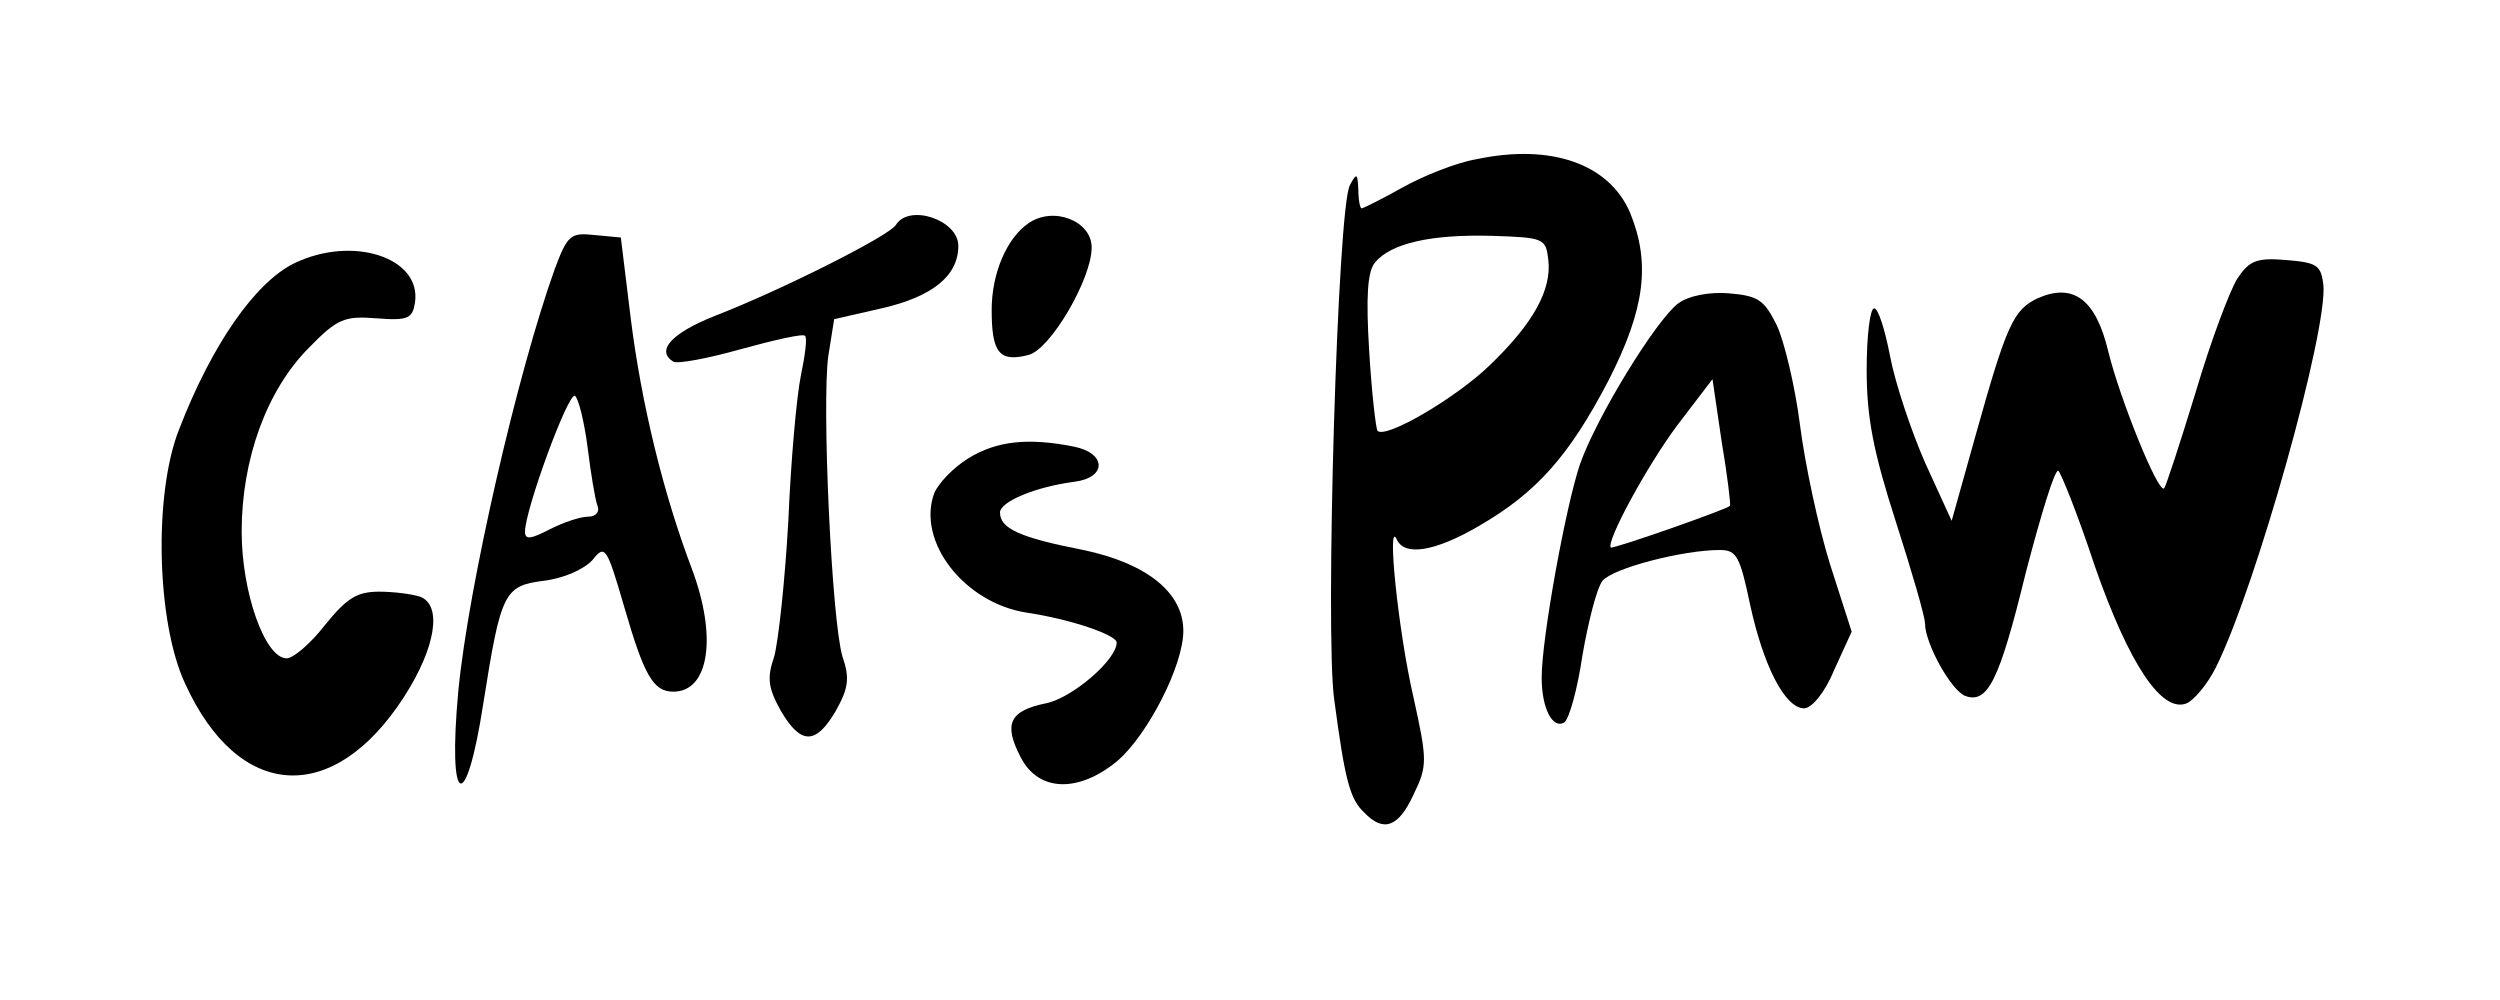
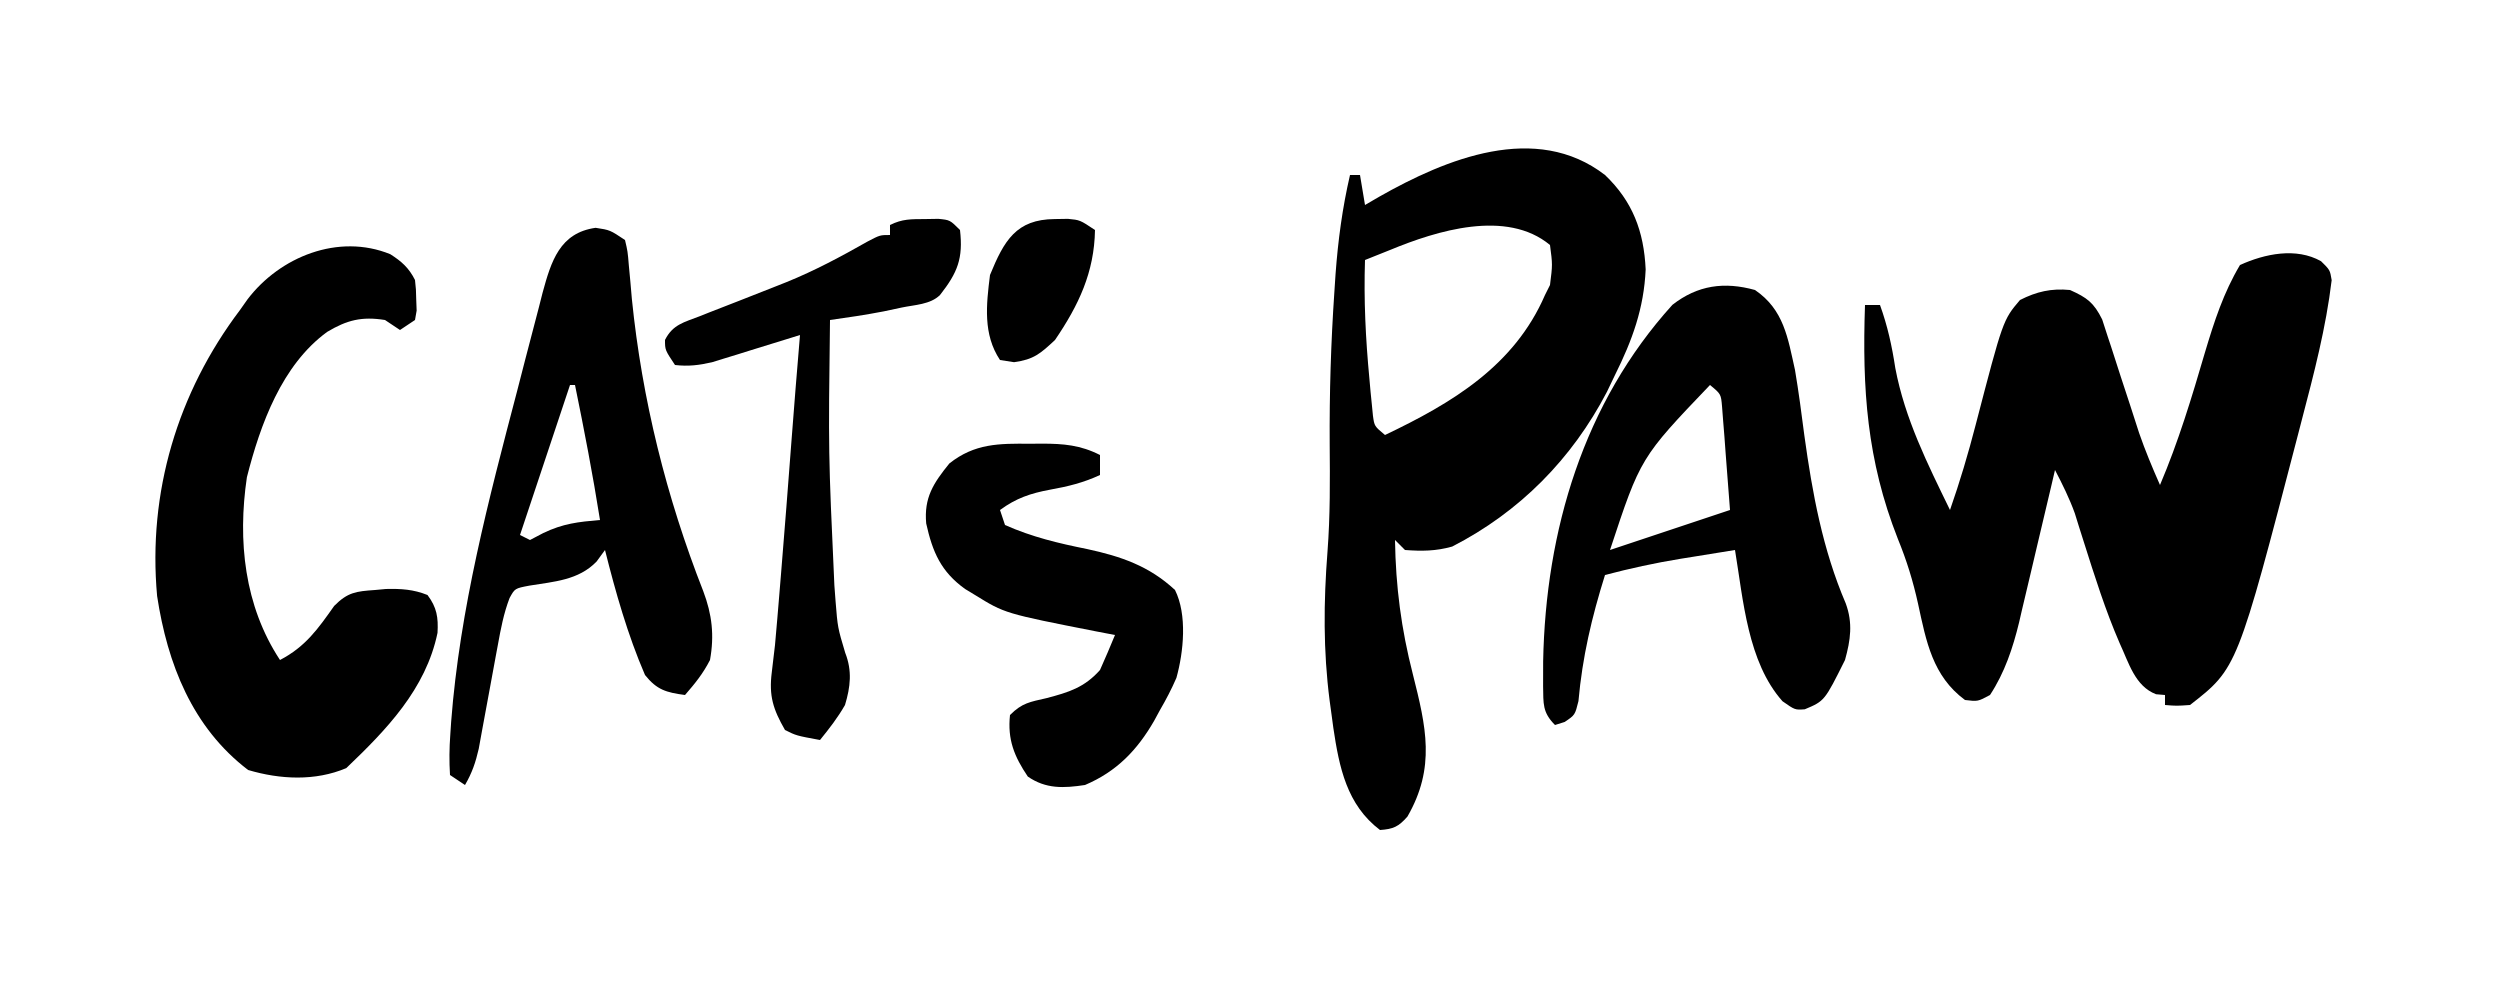
- <svg xmlns="http://www.w3.org/2000/svg" version="1.0" width="300pt" height="120pt" viewBox="0 0 300 120" preserveAspectRatio="xMidYMid meet">
-   <g transform="translate(0,120) scale(0.1,-0.1)" fill="currentColor" stroke="none">
-     <path d="M1772 1009 c-24 -4 -64 -20 -89 -34 -25 -14 -47 -25 -49 -25 -2 0 -4 10 -4 23 -1 19 -2 20 -10 5 -15 -24 -30 -538 -19 -617 13 -98 19 -120 36 -136 23 -24 41 -18 59 21 17 35 17 41 0 118 -18 78 -32 214 -20 189 9 -21 46 -15 99 16 69 40 108 84 155 174 44 86 51 141 26 202 -25 58 -94 83 -184 64z m86 -121 c4 -36 -18 -76 -70 -126 -40 -39 -125 -89 -135 -79 -2 3 -7 46 -10 96 -4 66 -2 95 7 106 19 23 67 34 140 32 63 -2 65 -3 68 -29z" />
-     <path d="M1075 930 c-8 -13 -137 -78 -217 -109 -53 -21 -71 -42 -50 -55 5 -3 42 4 81 15 40 11 75 19 77 16 3 -2 0 -24 -5 -48 -5 -24 -12 -102 -15 -174 -4 -72 -12 -145 -17 -163 -9 -26 -7 -38 8 -65 24 -41 42 -41 66 0 15 27 17 39 8 65 -13 43 -25 304 -17 361 l7 44 57 13 c61 14 92 39 92 75 0 31 -59 51 -75 25z" />
-     <path d="M1234 932 c-26 -18 -44 -60 -44 -104 0 -51 9 -63 44 -54 26 6 76 91 76 129 0 32 -46 50 -76 29z" />
-     <path d="M666 878 c-45 -125 -104 -382 -116 -507 -13 -140 9 -151 30 -15 21 133 25 141 72 147 25 3 49 14 59 25 15 19 17 16 38 -56 24 -83 35 -102 59 -102 43 0 53 66 22 148 -34 90 -60 196 -73 299 l-12 98 -32 3 c-28 3 -32 0 -47 -40z m39 -214 c4 -32 9 -63 12 -71 3 -7 -2 -13 -11 -13 -10 0 -30 -7 -46 -15 -23 -12 -30 -13 -30 -3 0 26 52 168 60 163 4 -3 11 -30 15 -61z" />
-     <path d="M353 884 c-47 -23 -99 -98 -138 -199 -31 -78 -27 -232 7 -305 64 -141 178 -148 263 -16 38 59 46 110 19 120 -9 3 -31 6 -49 6 -27 0 -39 -8 -65 -40 -17 -22 -38 -40 -46 -40 -26 0 -54 79 -54 152 0 87 30 170 81 221 34 35 43 38 81 35 38 -3 43 0 46 19 8 54 -75 81 -145 47z" />
-     <path d="M2685 866 c-9 -14 -32 -75 -50 -136 -19 -62 -36 -114 -38 -116 -7 -7 -53 107 -67 164 -15 63 -42 83 -85 64 -29 -14 -37 -31 -75 -167 l-28 -100 -32 70 c-17 39 -36 96 -42 128 -6 31 -14 57 -19 57 -5 0 -9 -33 -9 -74 0 -57 8 -98 35 -182 19 -59 35 -114 35 -122 0 -24 31 -80 48 -87 27 -10 41 17 73 148 18 69 35 125 39 122 3 -2 24 -54 44 -115 41 -117 80 -176 110 -164 9 4 25 23 35 43 48 96 135 406 129 460 -3 23 -8 26 -45 29 -35 3 -44 -1 -58 -22z" />
-     <path d="M2014 836 c-26 -19 -98 -136 -118 -193 -17 -50 -46 -209 -46 -256 0 -37 13 -62 27 -54 6 4 16 40 22 81 7 40 17 80 24 89 12 15 96 37 141 37 20 0 24 -8 36 -65 16 -74 42 -125 65 -125 9 0 25 19 36 46 l21 46 -26 81 c-14 45 -30 120 -36 167 -6 47 -19 101 -28 120 -15 30 -22 35 -57 38 -24 2 -49 -3 -61 -12z m62 -243 c-3 -4 -140 -52 -143 -50 -6 7 44 99 80 147 l42 55 11 -75 c7 -41 11 -76 10 -77z" />
-     <path d="M1162 650 c-18 -11 -36 -30 -41 -42 -21 -58 36 -131 110 -143 54 -8 109 -27 109 -36 0 -21 -54 -67 -85 -73 -44 -9 -51 -25 -30 -65 21 -41 69 -43 116 -4 36 31 79 114 79 156 0 46 -44 81 -120 97 -77 15 -100 26 -100 45 0 13 43 31 90 37 38 5 38 34 -1 42 -55 11 -93 7 -127 -14z" />
-   </g>
+ <svg xmlns="http://www.w3.org/2000/svg" version="1.1" width="500" height="200">
+   <path d="M0 0 C1.795 1.762 1.795 1.762 2.13 3.795 C0.994 13.293 -1.409 22.463 -3.83 31.699 C-4.055 32.568 -4.28 33.436 -4.512 34.331 C-16.755 81.404 -16.755 81.404 -26.205 88.762 C-28.892 88.949 -28.892 88.949 -31.205 88.762 C-31.205 88.102 -31.205 87.442 -31.205 86.762 C-31.798 86.712 -32.391 86.661 -33.001 86.61 C-37.218 84.987 -38.449 80.3 -40.267 76.414 C-43.132 69.823 -45.283 62.96 -47.452 56.115 C-47.767 55.122 -48.083 54.129 -48.408 53.106 C-48.683 52.221 -48.958 51.336 -49.241 50.424 C-50.335 47.401 -51.721 44.611 -53.205 41.762 C-53.456 42.841 -53.708 43.92 -53.967 45.031 C-54.911 49.067 -55.869 53.099 -56.83 57.131 C-57.243 58.87 -57.652 60.61 -58.058 62.35 C-58.644 64.865 -59.243 67.376 -59.845 69.887 C-60.021 70.655 -60.198 71.423 -60.379 72.214 C-61.631 77.364 -63.271 82.302 -66.205 86.762 C-68.642 88.074 -68.642 88.074 -71.205 87.762 C-77.7 82.967 -78.96 76.035 -80.58 68.574 C-81.581 64.008 -82.872 59.837 -84.642 55.512 C-90.831 39.795 -91.783 25.54 -91.205 8.762 C-90.215 8.762 -89.225 8.762 -88.205 8.762 C-86.684 12.973 -85.815 16.968 -85.142 21.387 C-83.221 31.528 -78.7 40.535 -74.205 49.762 C-72.234 44.132 -70.556 38.478 -69.063 32.704 C-63.615 11.775 -63.615 11.775 -60.205 7.762 C-56.865 6.07 -53.936 5.401 -50.205 5.762 C-46.801 7.284 -45.446 8.277 -43.767 11.654 C-43.393 12.808 -43.019 13.963 -42.634 15.153 C-42.427 15.775 -42.219 16.398 -42.005 17.04 C-41.346 19.026 -40.712 21.018 -40.08 23.012 C-39.435 24.99 -38.785 26.966 -38.133 28.941 C-37.541 30.742 -36.962 32.547 -36.384 34.353 C-35.151 37.918 -33.729 41.313 -32.205 44.762 C-28.521 36.104 -25.844 27.24 -23.205 18.219 C-21.36 12.057 -19.504 6.306 -16.205 0.762 C-11.224 -1.493 -4.983 -2.798 0 0 Z " fill="currentColor" transform="translate(464.2046,52.23804)" />
+   <path d="M0 0 C5.52 5.269 7.783 11.267 8.133 18.891 C7.785 26.696 5.454 33.057 2 40 C1.466 41.114 0.933 42.227 0.383 43.375 C-6.585 56.773 -17.093 67.414 -30.562 74.312 C-33.812 75.229 -36.644 75.253 -40 75 C-40.66 74.34 -41.32 73.68 -42 73 C-41.855 82.318 -40.754 90.789 -38.438 99.812 C-35.783 110.35 -33.839 118.473 -39.516 128.32 C-41.302 130.342 -42.321 130.816 -45 131 C-51.657 125.966 -53.162 118.433 -54.331 110.592 C-54.449 109.716 -54.566 108.84 -54.688 107.938 C-54.814 107.015 -54.941 106.093 -55.071 105.142 C-56.365 95.106 -56.284 85.404 -55.5 75.312 C-54.956 68.154 -55 61.052 -55.062 53.875 C-55.127 43.674 -54.819 33.554 -54.125 23.375 C-54.046 22.185 -53.968 20.995 -53.887 19.769 C-53.389 13.048 -52.522 6.567 -51 0 C-50.34 0 -49.68 0 -49 0 C-48.67 1.98 -48.34 3.96 -48 6 C-47.068 5.457 -46.136 4.915 -45.176 4.355 C-31.801 -3.236 -13.821 -10.653 0 0 Z M-43 15 C-43.936 15.374 -44.872 15.748 -45.836 16.133 C-46.55 16.419 -47.264 16.705 -48 17 C-48.262 24.963 -47.875 32.762 -47.125 40.688 C-47.047 41.573 -46.968 42.458 -46.887 43.37 C-46.803 44.201 -46.719 45.031 -46.633 45.887 C-46.559 46.631 -46.486 47.376 -46.411 48.143 C-46.122 50.236 -46.122 50.236 -44 52 C-30.605 45.614 -18.148 38.199 -12 24 C-11.67 23.34 -11.34 22.68 -11 22 C-10.484 17.928 -10.484 17.928 -11 14 C-19.69 6.794 -33.66 11.134 -43 15 Z " fill="currentColor" transform="translate(321,35)" />
+   <path d="M0 0 C2.26 1.436 3.738 2.754 4.941 5.16 C5.145 7.035 5.145 7.035 5.191 9.16 C5.217 9.861 5.243 10.563 5.27 11.285 C5.161 11.904 5.053 12.523 4.941 13.16 C3.951 13.82 2.961 14.48 1.941 15.16 C0.951 14.5 -0.039 13.84 -1.059 13.16 C-5.712 12.416 -8.663 13.172 -12.621 15.535 C-21.685 22.137 -25.998 34.047 -28.68 44.605 C-30.56 57.283 -29.197 70.33 -22.059 81.16 C-16.949 78.486 -14.489 74.973 -11.219 70.34 C-8.508 67.605 -6.844 67.426 -3.059 67.16 C-2.334 67.093 -1.61 67.026 -0.863 66.957 C2.161 66.884 4.623 67.033 7.441 68.16 C9.309 70.65 9.621 72.639 9.445 75.727 C7.115 86.979 -0.791 95.132 -8.809 102.785 C-15.029 105.417 -22.019 105.061 -28.434 103.16 C-39.593 94.658 -44.57 81.935 -46.637 68.363 C-48.52 47.651 -42.568 27.721 -30.059 11.16 C-29.566 10.461 -29.074 9.763 -28.566 9.043 C-22.085 0.511 -10.364 -4.228 0 0 Z " fill="currentColor" transform="translate(78.05859,50.83984)" />
+   <path d="M0 0 C5.771 3.935 6.559 9.546 8 16 C8.738 20.361 9.307 24.739 9.875 29.125 C11.47 40.663 13.537 51.919 18.148 62.68 C19.595 66.621 19.115 70.006 18 74 C13.915 82.194 13.915 82.194 9.957 83.859 C8 84 8 84 5.5 82.25 C-1.479 74.393 -2.346 61.987 -4 52 C-6.834 52.454 -9.667 52.913 -12.5 53.375 C-13.291 53.501 -14.083 53.628 -14.898 53.758 C-20.014 54.596 -24.987 55.678 -30 57 C-32.665 65.513 -34.516 73.357 -35.312 82.234 C-36 85 -36 85 -38.062 86.391 C-39.022 86.692 -39.022 86.692 -40 87 C-42.547 84.453 -42.311 82.719 -42.38 79.237 C-42.378 78.437 -42.377 77.637 -42.375 76.812 C-42.373 75.979 -42.372 75.145 -42.37 74.287 C-41.878 48.115 -34.268 22.562 -16.52 2.969 C-11.458 -0.987 -6.107 -1.697 0 0 Z M-9 19 C-22.897 33.532 -22.897 33.532 -29 52 C-27.237 51.412 -27.237 51.412 -25.438 50.812 C-18.625 48.542 -11.812 46.271 -5 44 C-5.277 40.207 -5.574 36.416 -5.875 32.625 C-5.954 31.545 -6.032 30.465 -6.113 29.352 C-6.239 27.805 -6.239 27.805 -6.367 26.227 C-6.441 25.273 -6.514 24.32 -6.589 23.338 C-6.802 20.815 -6.802 20.815 -9 19 Z " fill="currentColor" transform="translate(351,58)" />
+   <path d="M0 0 C2.875 0.438 2.875 0.438 5.875 2.438 C6.412 4.718 6.412 4.718 6.648 7.582 C6.748 8.641 6.848 9.7 6.95 10.791 C7.049 11.932 7.148 13.074 7.25 14.25 C9.285 34.313 14.145 53.874 21.523 72.664 C23.283 77.315 23.769 81.512 22.875 86.438 C21.466 89.182 19.921 91.084 17.875 93.438 C14.115 92.929 12.254 92.415 9.875 89.438 C6.408 81.405 4.002 72.912 1.875 64.438 C1.04 65.582 1.04 65.582 0.188 66.75 C-3.432 70.496 -8.32 70.755 -13.262 71.566 C-16.157 72.118 -16.157 72.118 -17.214 74.052 C-18.398 77.152 -18.968 80.203 -19.562 83.469 C-19.688 84.142 -19.814 84.815 -19.943 85.508 C-20.343 87.65 -20.735 89.794 -21.125 91.938 C-21.639 94.762 -22.161 97.584 -22.688 100.406 C-22.916 101.659 -23.144 102.911 -23.379 104.201 C-24.013 106.952 -24.714 109.018 -26.125 111.438 C-27.115 110.778 -28.105 110.118 -29.125 109.438 C-29.297 106.624 -29.266 104.107 -29.062 101.312 C-29.006 100.465 -28.949 99.617 -28.891 98.744 C-27.155 76.166 -21.41 54.381 -15.679 32.559 C-15.149 30.529 -14.628 28.498 -14.11 26.465 C-13.217 22.971 -12.301 19.485 -11.375 16 C-11.118 14.989 -10.861 13.978 -10.596 12.936 C-8.89 6.701 -7.174 1.004 0 0 Z M-5.125 31.438 C-8.425 41.337 -11.725 51.237 -15.125 61.438 C-14.465 61.767 -13.805 62.097 -13.125 62.438 C-12.259 61.984 -11.393 61.53 -10.5 61.062 C-6.515 59.144 -3.503 58.815 0.875 58.438 C-0.558 49.385 -2.285 40.415 -4.125 31.438 C-4.455 31.438 -4.785 31.438 -5.125 31.438 Z " fill="currentColor" transform="translate(119.125,45.5625)" />
+   <path d="M0 0 C0.794 -0.008 1.588 -0.015 2.406 -0.023 C6.719 -0.009 10.071 0.254 14 2.25 C14 3.57 14 4.89 14 6.25 C10.705 7.787 7.555 8.556 4 9.188 C0.115 9.912 -2.763 10.876 -6 13.25 C-5.67 14.24 -5.34 15.23 -5 16.25 C0.371 18.642 5.7 19.909 11.438 21.062 C18.177 22.523 23.833 24.44 29 29.25 C31.469 34.189 30.729 41.636 29.281 46.828 C28.311 49.067 27.228 51.142 26 53.25 C25.422 54.315 25.422 54.315 24.832 55.402 C21.459 61.265 17.337 65.56 11 68.25 C6.725 68.897 3.177 69.065 -0.438 66.562 C-3.153 62.543 -4.53 59.151 -4 54.25 C-1.569 51.819 -0.008 51.639 3.312 50.875 C7.737 49.707 10.878 48.763 14 45.25 C15.035 42.932 16.038 40.599 17 38.25 C15.733 38.008 14.466 37.765 13.16 37.516 C-5.033 33.937 -5.033 33.937 -11 30.25 C-11.652 29.854 -12.305 29.459 -12.977 29.051 C-17.799 25.588 -19.492 21.671 -20.762 15.938 C-21.218 10.796 -19.347 7.911 -16.125 3.938 C-11.08 -0.069 -6.175 -0.06 0 0 Z " fill="currentColor" transform="translate(206,88.75)" />
+   <path d="M0 0 C0.887 -0.014 1.774 -0.028 2.688 -0.043 C5 0.188 5 0.188 7 2.188 C7.657 7.882 6.508 10.722 3 15.188 C1.093 17.094 -2.075 17.151 -4.625 17.688 C-5.834 17.945 -7.043 18.203 -8.289 18.469 C-11.851 19.159 -15.408 19.687 -19 20.188 C-19.335 46.738 -19.335 46.738 -18.125 73.25 C-18.047 74.299 -17.968 75.348 -17.887 76.429 C-17.463 81.708 -17.463 81.708 -15.957 86.748 C-14.542 90.355 -14.905 93.559 -16 97.188 C-17.477 99.763 -19.117 101.869 -21 104.188 C-25.75 103.312 -25.75 103.312 -28 102.188 C-30.377 98.05 -31.245 95.367 -30.641 90.621 C-30.537 89.74 -30.434 88.859 -30.327 87.951 C-30.219 87.039 -30.111 86.127 -30 85.188 C-29.837 83.417 -29.682 81.647 -29.535 79.875 C-29.458 78.958 -29.382 78.04 -29.302 77.095 C-29.223 76.135 -29.144 75.176 -29.062 74.188 C-28.978 73.164 -28.893 72.14 -28.805 71.085 C-28.068 62.149 -27.375 53.21 -26.698 44.27 C-26.164 37.239 -25.595 30.213 -25 23.188 C-25.58 23.369 -26.159 23.551 -26.757 23.738 C-29.398 24.562 -32.043 25.375 -34.688 26.188 C-36.056 26.617 -36.056 26.617 -37.451 27.055 C-38.337 27.325 -39.224 27.596 -40.137 27.875 C-40.948 28.126 -41.76 28.378 -42.596 28.637 C-45.21 29.236 -47.331 29.497 -50 29.188 C-52 26.188 -52 26.188 -51.999 24.173 C-50.442 21.079 -48.192 20.65 -45.016 19.418 C-44.404 19.174 -43.793 18.93 -43.163 18.678 C-41.197 17.896 -39.225 17.134 -37.25 16.375 C-34.689 15.379 -32.131 14.372 -29.578 13.355 C-28.633 12.981 -28.633 12.981 -27.669 12.598 C-22.037 10.311 -16.784 7.5 -11.503 4.501 C-9 3.188 -9 3.188 -7 3.188 C-7 2.527 -7 1.867 -7 1.188 C-4.522 -0.051 -2.763 0.02 0 0 Z " fill="currentColor" transform="translate(185,43.8125)" />
+   <path d="M0 0 C0.875 -0.014 1.751 -0.028 2.652 -0.043 C5.062 0.188 5.062 0.188 8.062 2.188 C7.919 10.657 4.805 17.214 0.062 24.188 C-2.852 26.9 -4.158 28.081 -8.125 28.625 C-9.053 28.481 -9.981 28.336 -10.938 28.188 C-14.36 23.054 -13.687 17.162 -12.938 11.188 C-10.116 4.297 -7.703 0.057 0 0 Z " fill="currentColor" transform="translate(210.9375,43.8125)" />
</svg>
